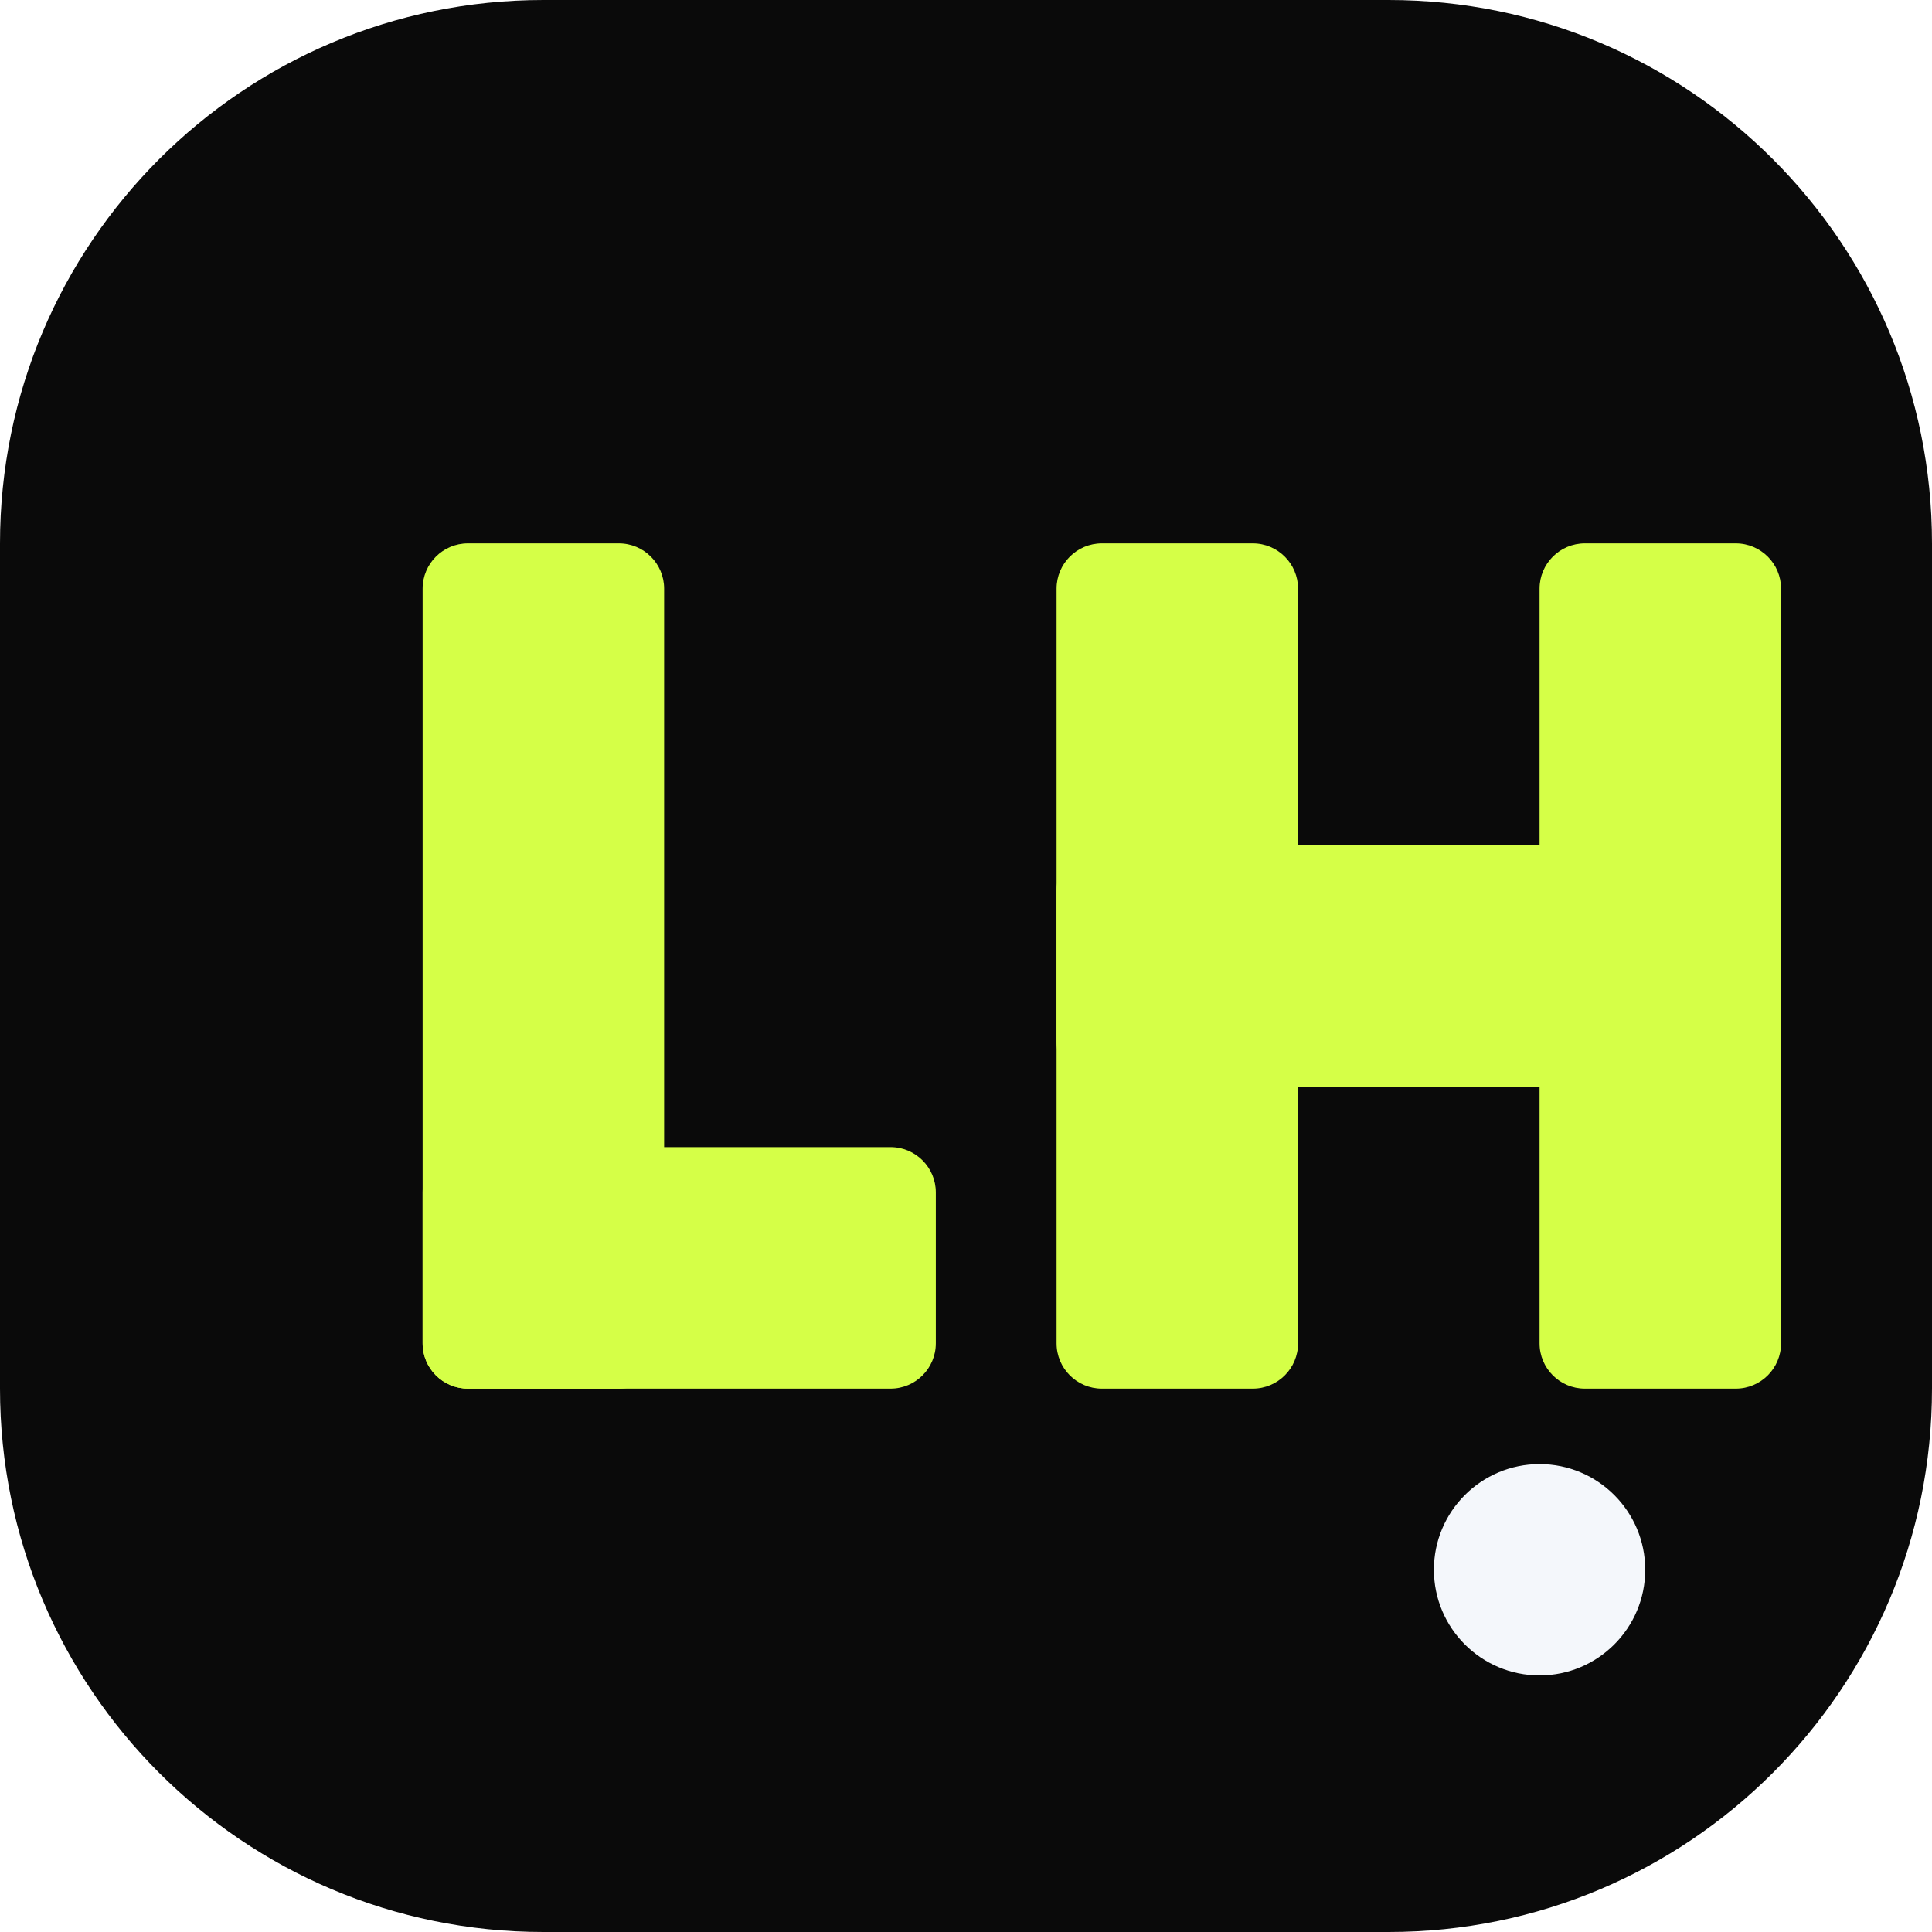
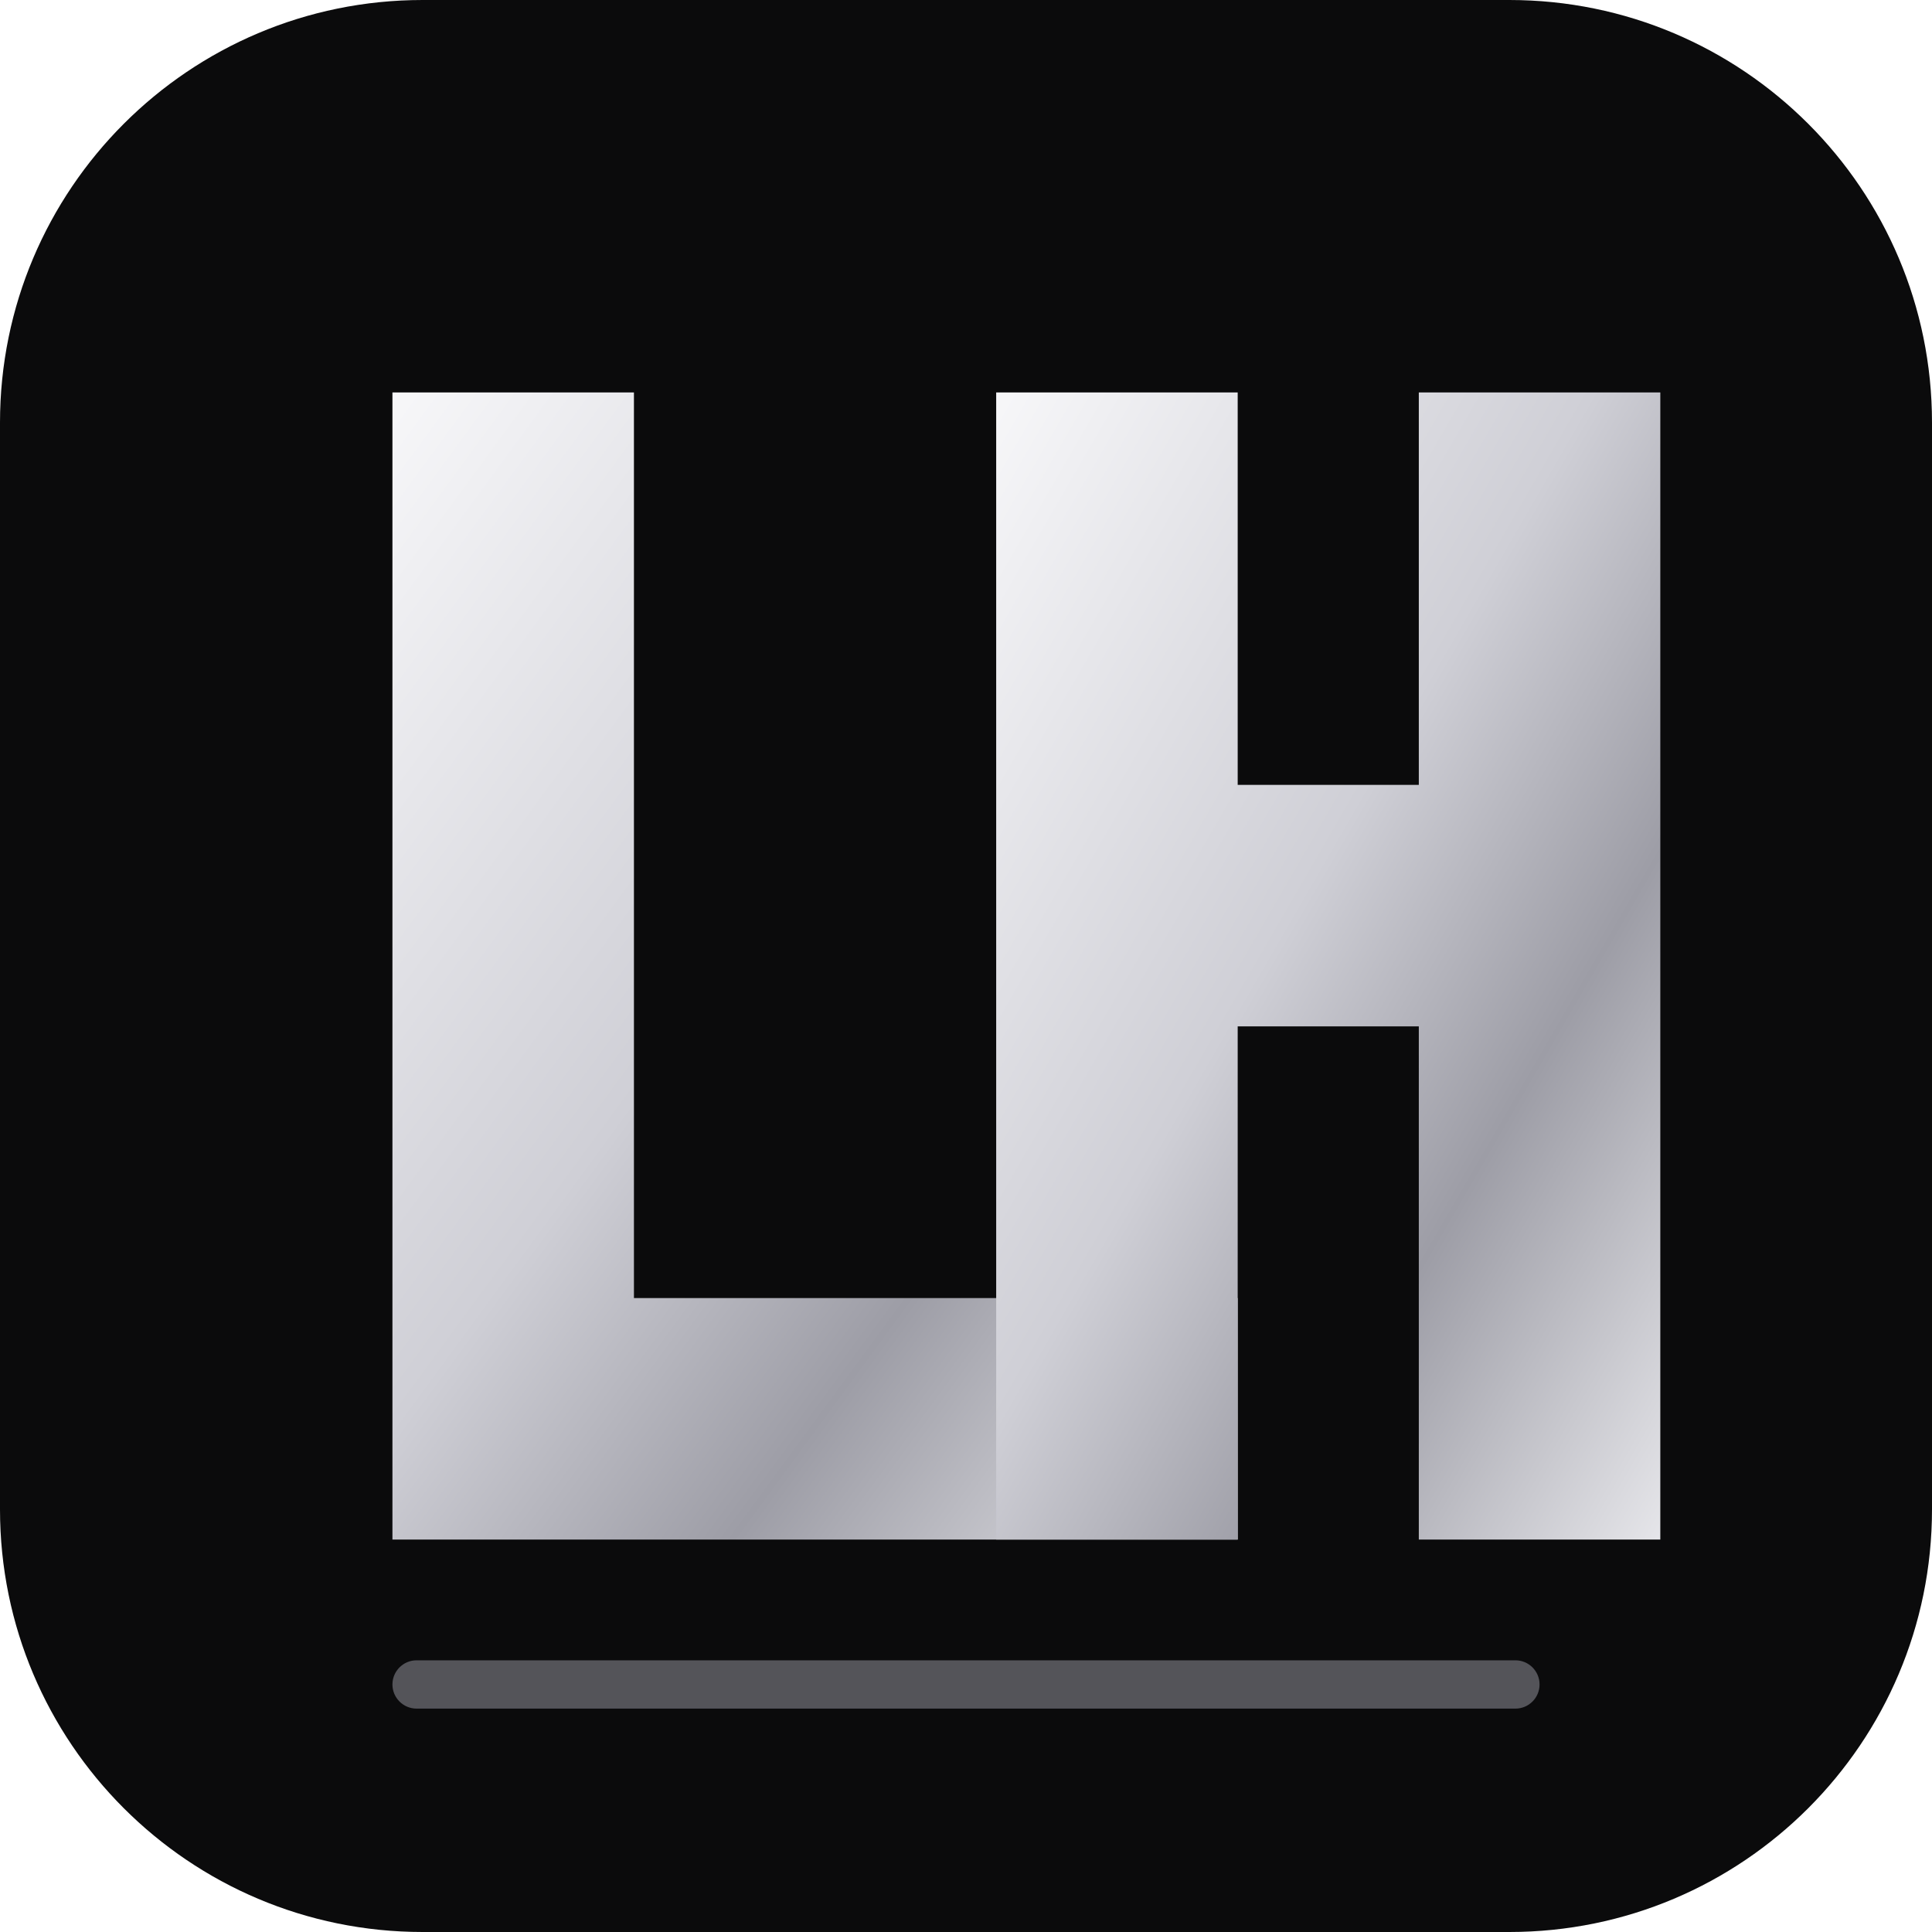
<svg xmlns="http://www.w3.org/2000/svg" viewBox="0 0 64 64" role="img" aria-label="LH Video logo">
-   <rect width="64" height="64" rx="18" fill="#0a0a0a" />
-   <rect x="14" y="18" width="8" height="28" rx="1.5" fill="#d5ff47" />
-   <rect x="14" y="38" width="17" height="8" rx="1.5" fill="#d5ff47" />
-   <rect x="35" y="18" width="8" height="28" rx="1.5" fill="#d5ff47" />
-   <rect x="51" y="18" width="8" height="28" rx="1.5" fill="#d5ff47" />
-   <rect x="35" y="28" width="24" height="8" rx="1.5" fill="#d5ff47" />
-   <circle cx="51" cy="52" r="3.5" fill="#f4f7fb" />
+   <defs>
+     <linearGradient id="steel" x1="0" y1="0" x2="1" y2="1">
+       <stop offset="0" stop-color="#f7f7f9" />
+       <stop offset=".45" stop-color="#cfcfd6" />
+       <stop offset=".7" stop-color="#9d9da6" />
+       <stop offset="1" stop-color="#e6e6ea" />
+     </linearGradient>
+   </defs>
+   <rect width="64" height="64" rx="14" fill="#0b0b0c" />
+   <polygon points="13,13 21,13 21,43 41,43 41,51 13,51" fill="url(#steel)" />
+   <polygon points="33,13 41,13 41,26 47,26 47,13 55,13 55,51 47,51 47,34 41,34 41,51 33,51" fill="url(#steel)" />
+   <rect x="13" y="55" width="38" height="1.6" rx=".8" fill="#8f8f99" opacity=".55" />
</svg>
